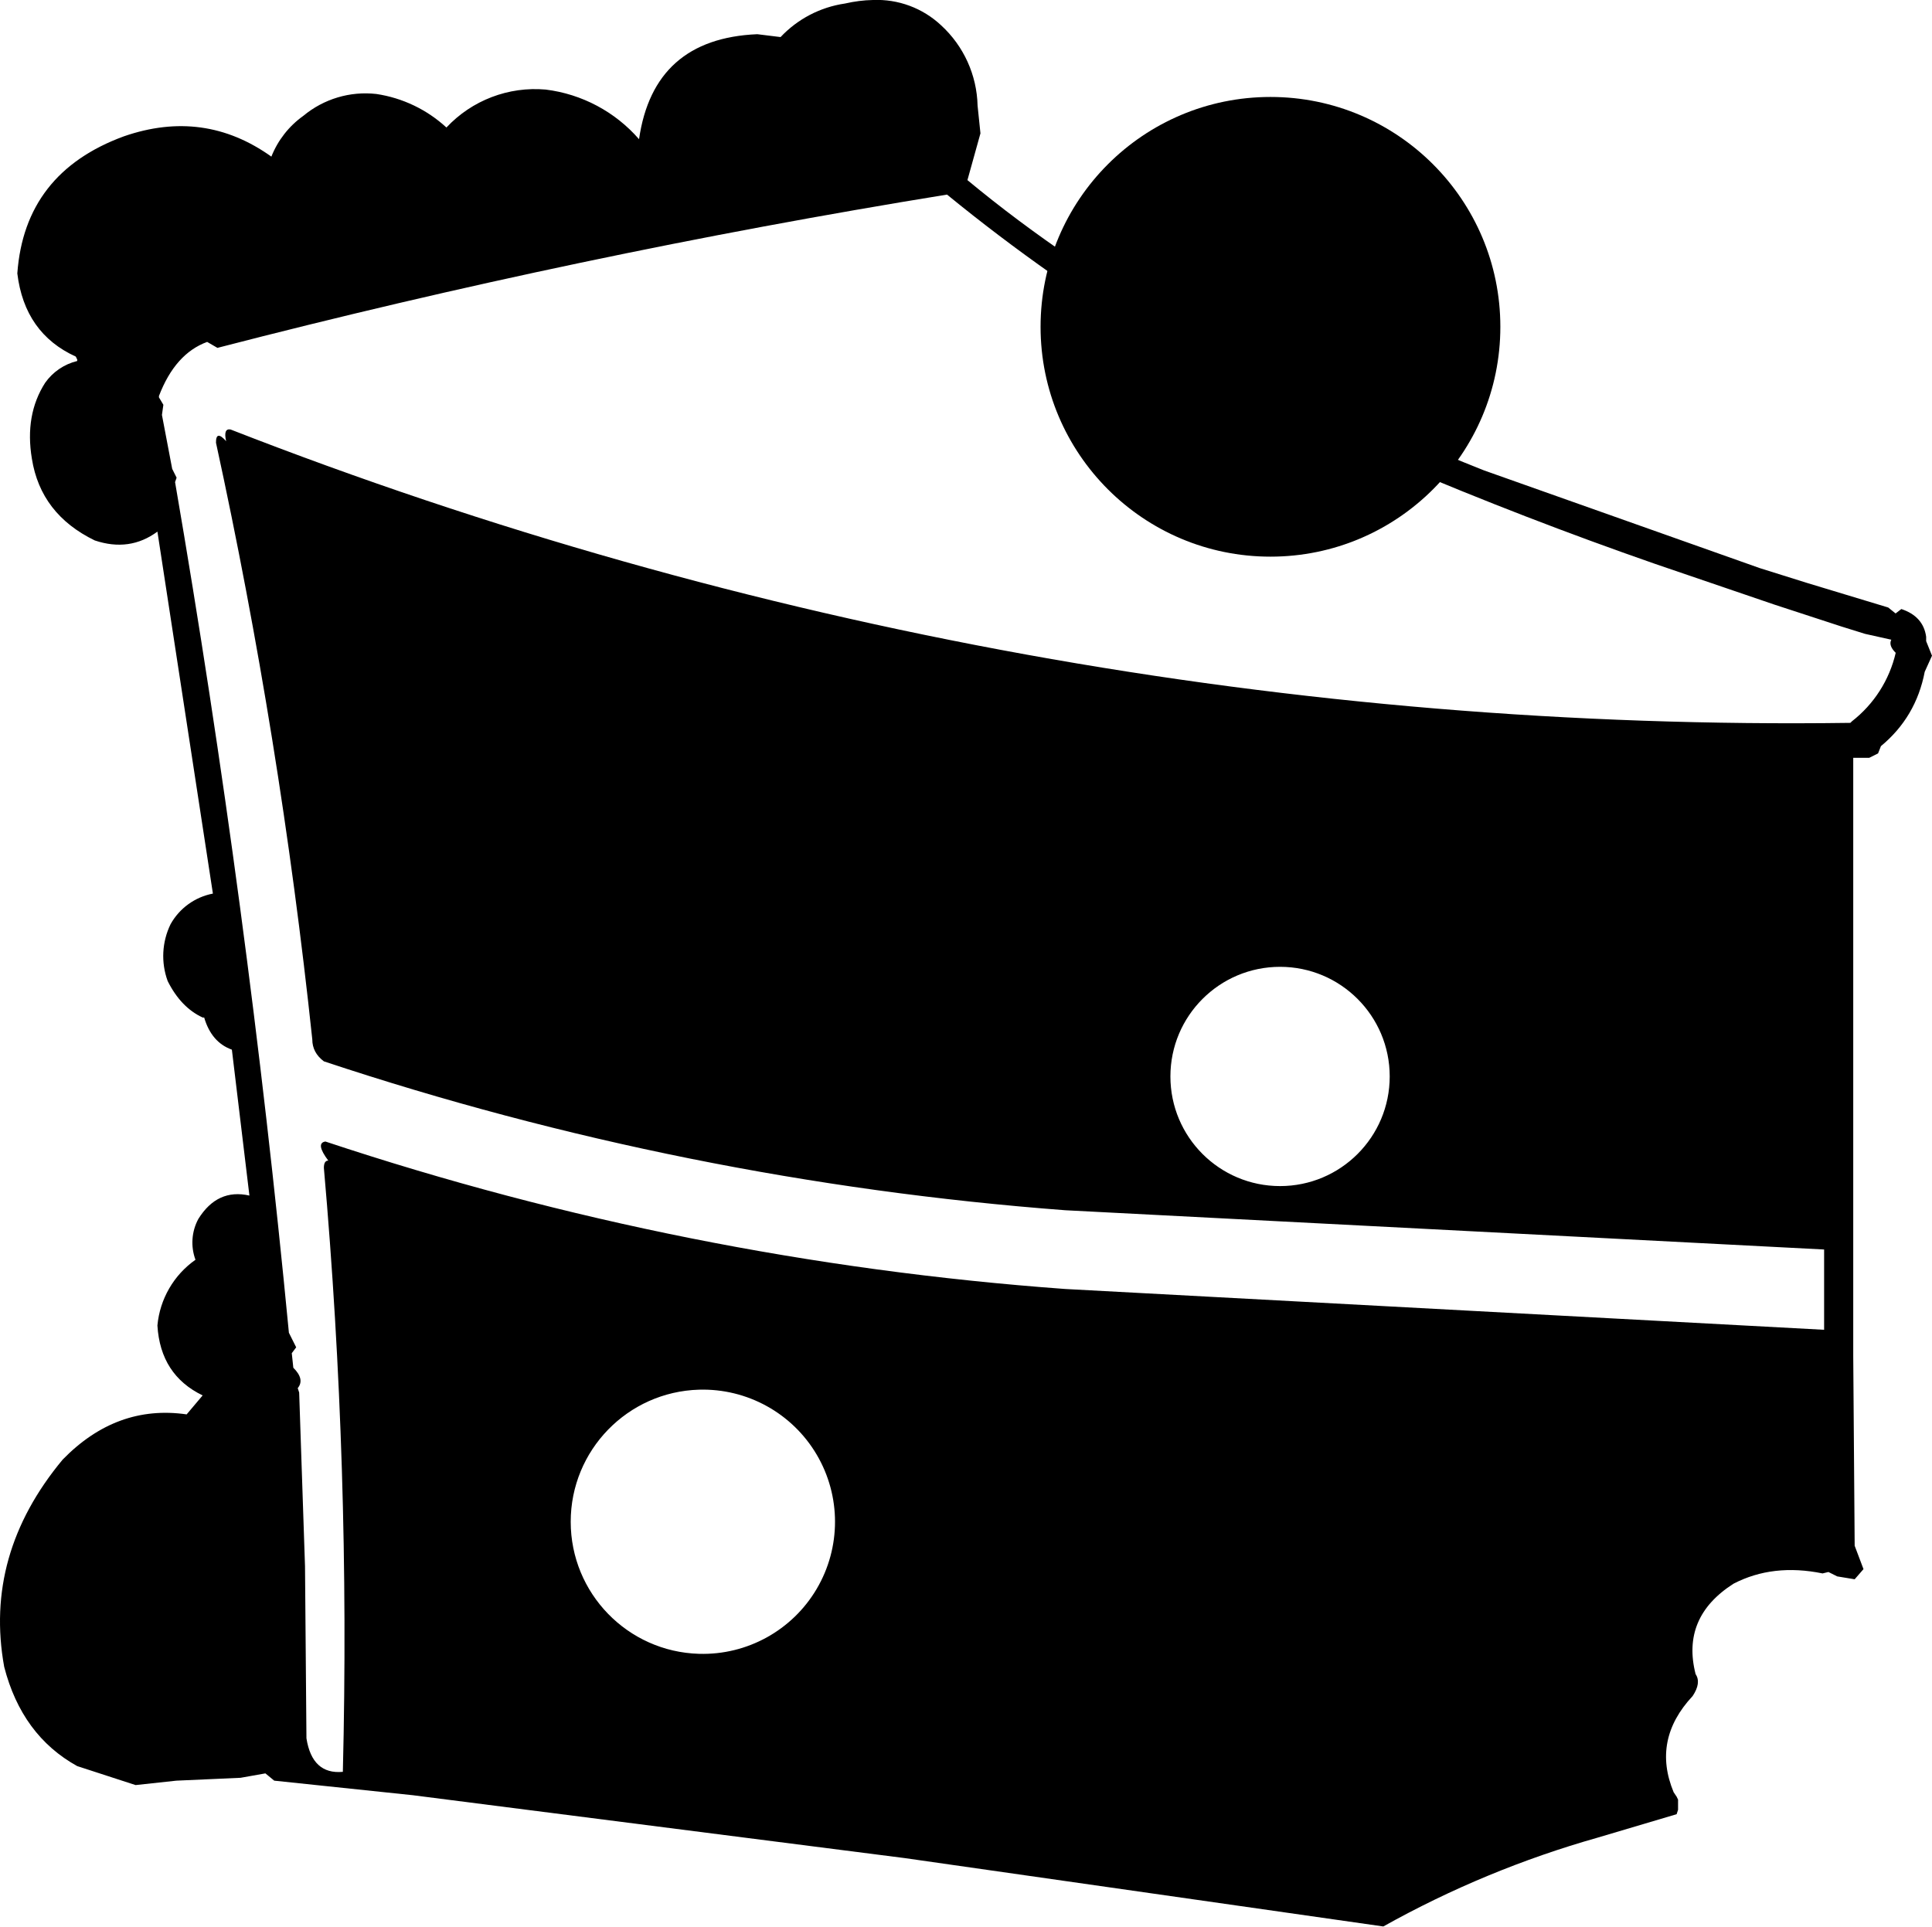
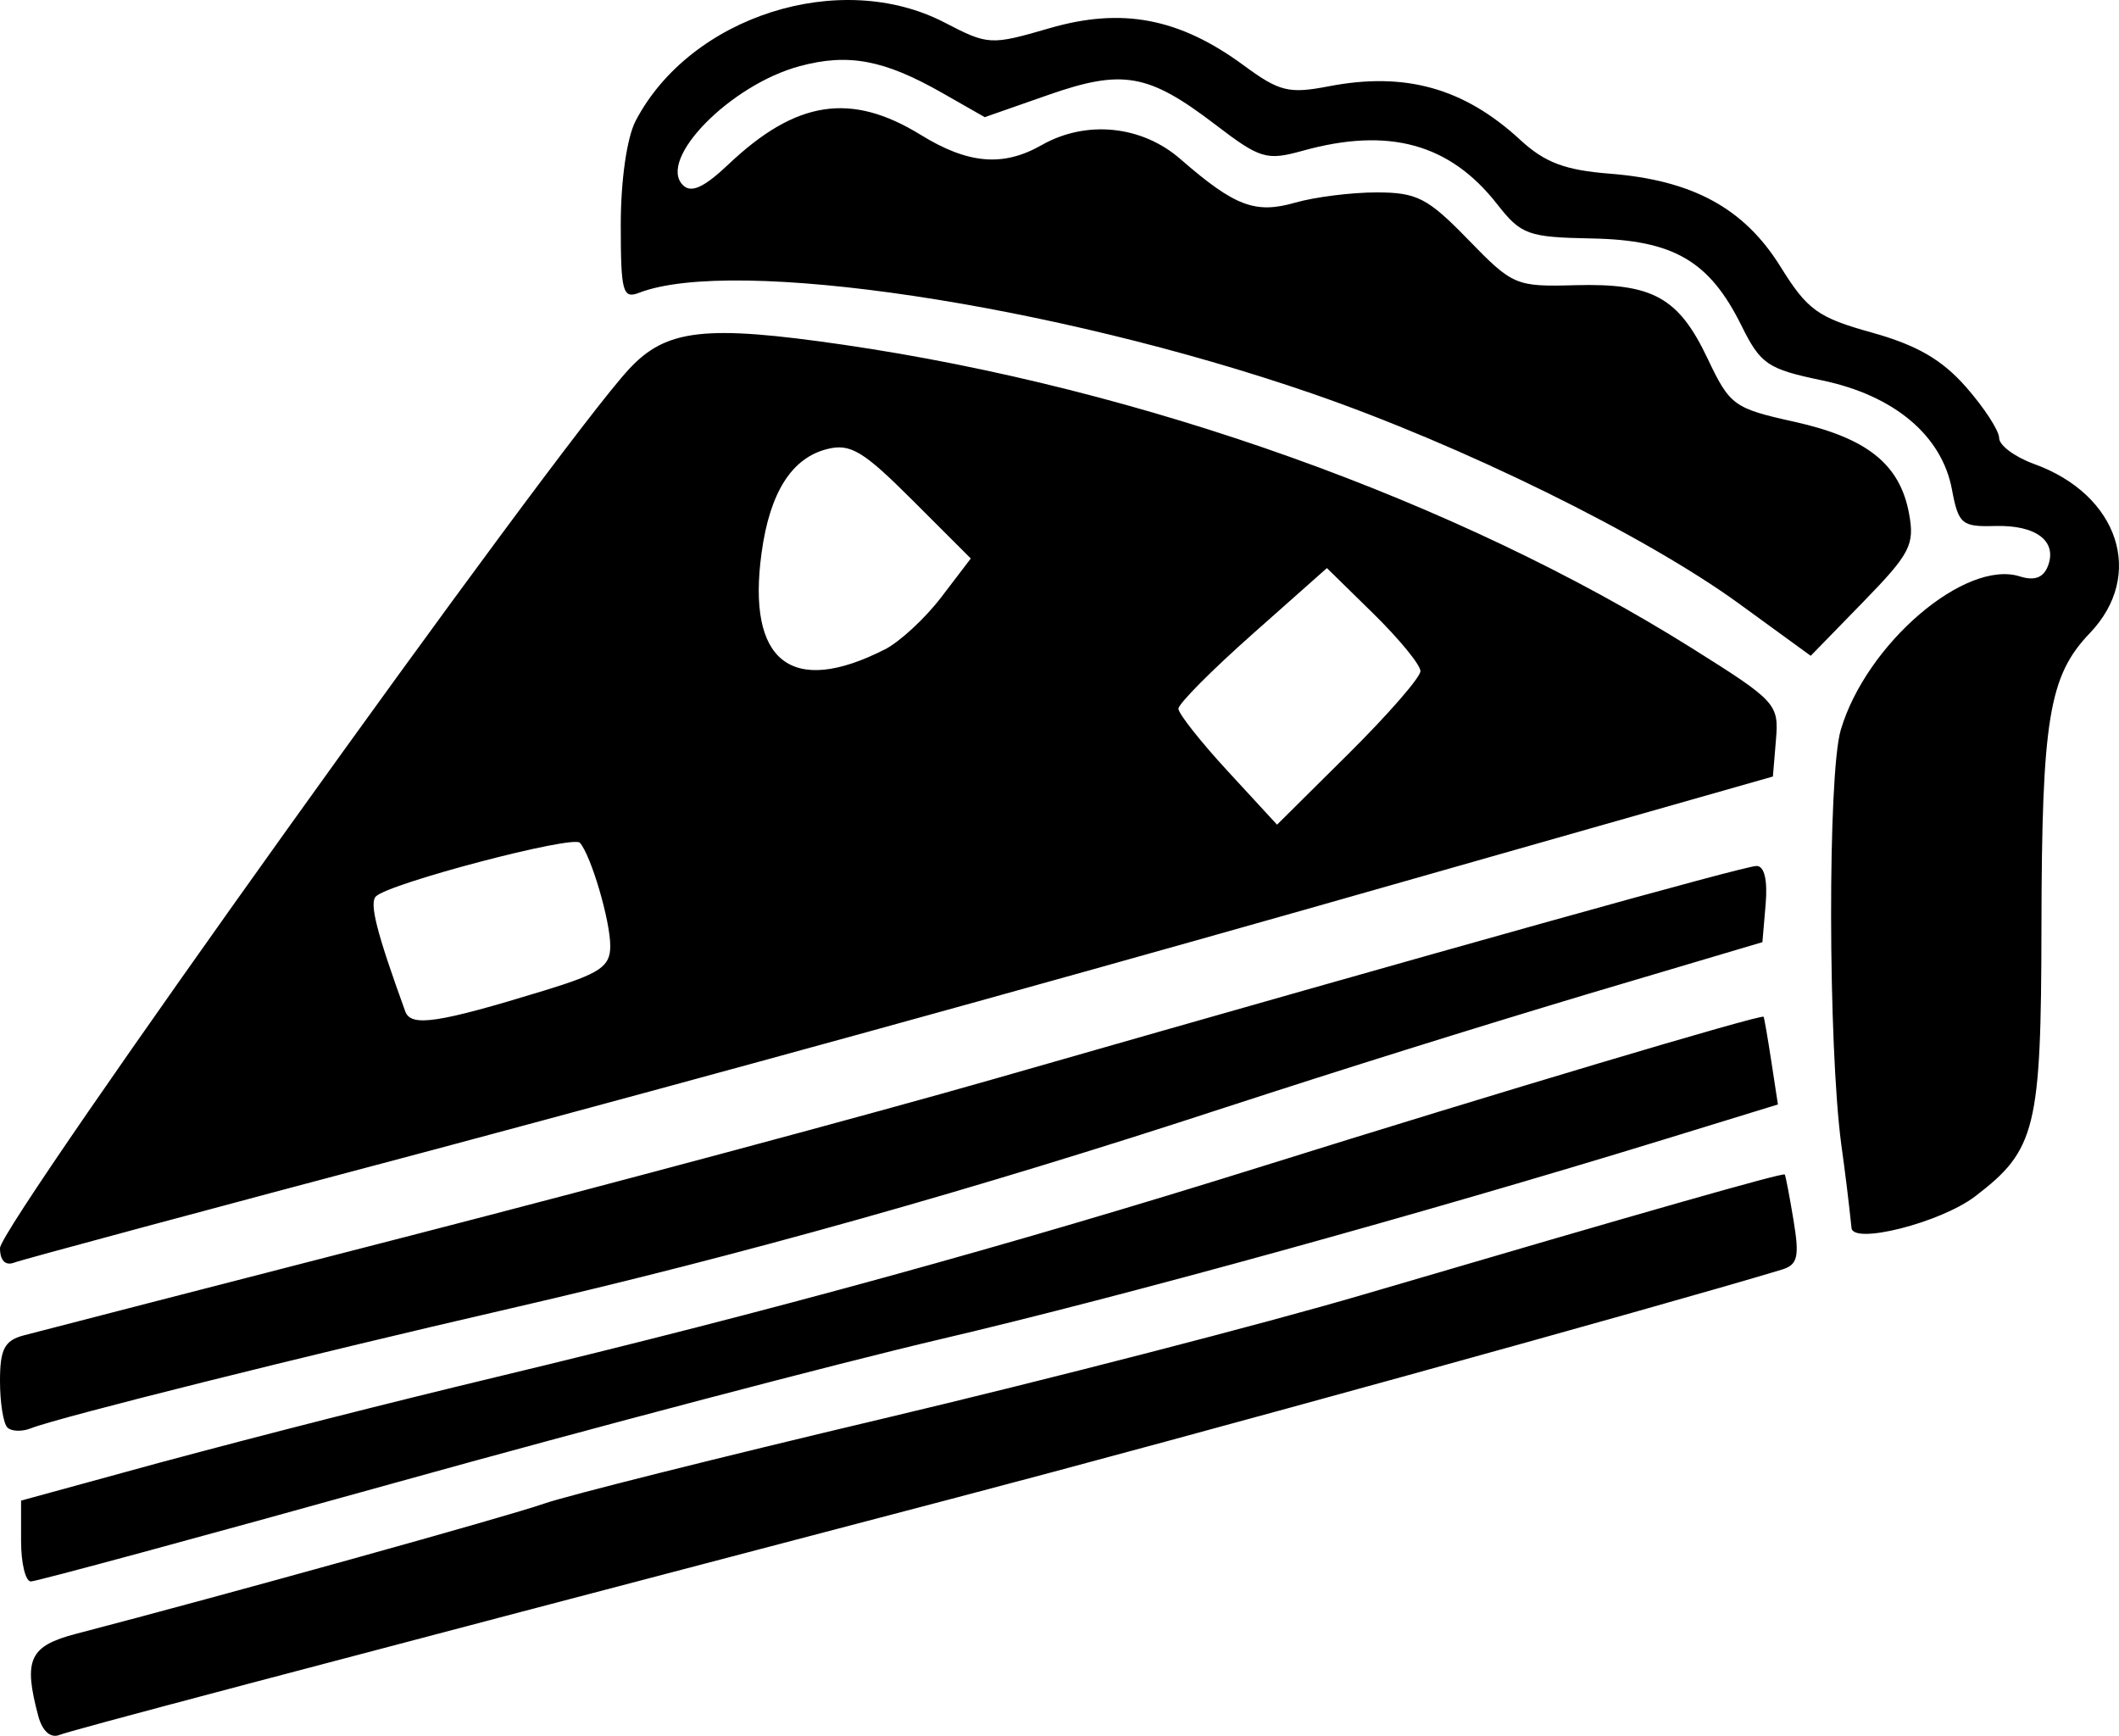
- <svg xmlns="http://www.w3.org/2000/svg" xml:space="preserve" width="66.195" height="66.022" viewBox="0 0 17.514 17.468">
-   <g transform="translate(-43.483 -124.698)">
-     <path d="M51.394 124.698q-.12.002-.252.032a1 1 0 0 0-.583.304l-.211-.026q-.94.04-1.072.952a1.34 1.34 0 0 0-.846-.45 1.1 1.1 0 0 0-.9.344 1.2 1.2 0 0 0-.635-.304.88.88 0 0 0-.662.198.83.83 0 0 0-.29.37q-.61-.436-1.337-.184-.9.33-.966 1.243.066.543.53.754l.013.027v.013a.5.5 0 0 0-.291.198q-.186.291-.12.688.08.503.57.741.316.106.568-.08l.503 3.282a.56.56 0 0 0-.384.278.66.66 0 0 0-.026.515q.12.24.318.331h.013q.066.225.251.291l.159 1.323q-.29-.066-.463.212a.45.45 0 0 0-.026.37.82.82 0 0 0-.345.596q.027.449.41.634l-.145.172q-.635-.092-1.124.41-.715.86-.53 1.879.16.622.662.9l.529.172.37-.04.582-.026.225-.04.08.066 1.257.132 4.458.57 4.339.62a9 9 0 0 1 1.945-.806l.714-.212.013-.04v-.092l-.013-.027-.027-.04q-.198-.476.172-.872.08-.12.027-.199-.132-.516.344-.82.357-.185.807-.093l.053-.013.08.04.158.026.08-.092-.08-.212-.013-1.72v-5.424h.145l.08-.04.026-.066q.318-.263.397-.674l.066-.146-.053-.132v-.04q-.026-.185-.225-.251l-.052.04-.067-.054-.74-.224-.424-.133-2.5-.886q-2.898-1.151-4.683-2.632l.118-.424-.026-.251a1.02 1.02 0 0 0-.33-.728.85.85 0 0 0-.62-.23m.674 1.765a16.4 16.4 0 0 0 4.087 2.447 37 37 0 0 0 2.329.9l1.084.37.609.199.212.066.238.053q-.027.053.04.119a1.1 1.1 0 0 1-.397.621l-.014.014a38.9 38.9 0 0 1-14.684-2.66q-.067-.012-.04.106-.093-.105-.092.014.582 2.672.873 5.41 0 .12.105.199a28 28 0 0 0 6.72 1.35l6.88.356v.728l-6.88-.37a27.6 27.6 0 0 1-6.706-1.337q-.093.014.026.173-.04 0-.04.066.24 2.725.172 5.476-.278.026-.33-.304l-.013-1.56-.053-1.575-.013-.04q.066-.08-.04-.185l-.014-.132.04-.053-.066-.132a104 104 0 0 0-1.032-7.713l.014-.04-.04-.08-.093-.489.013-.092-.04-.067v-.013q.147-.384.437-.49l.093.054a73 73 0 0 1 6.615-1.39zm3.018 7.001a.994.994 0 1 1 0 1.988.994.994 0 0 1 0-1.988m-5.267 3.834a1.198 1.198 0 1 1 0 2.395 1.198 1.198 0 0 1 0-2.395" style="fill:#000;fill-opacity:1;stroke-width:.265" />
-     <circle cx="55" cy="127.661" r="2.084" />
-   </g>
+ <svg xmlns="http://www.w3.org/2000/svg" xml:space="preserve" width="201.392" height="164.962" viewBox="0 0 53.285 43.646">
+   <path d="M.964 43.154c-.382-1.428-.227-1.766.954-2.074 3.701-.964 10.887-2.962 11.757-3.27.565-.199 4.416-1.165 8.558-2.146 4.143-.982 9.557-2.38 12.03-3.107 7.109-2.089 10.574-3.077 10.617-3.025.021.026.12.542.22 1.148.154.928.107 1.123-.3 1.246-3.055.923-15 4.222-20.723 5.723-17.751 4.657-22.255 5.849-22.59 5.978-.218.083-.423-.103-.523-.473M.53 38.749v-1.017l3.506-.96a340 340 0 0 1 8.468-2.153c6.866-1.648 12.869-3.3 19.247-5.296 5.848-1.831 12.548-3.83 12.597-3.757.016.024.104.53.195 1.125l.165 1.08-2.84.873c-6.11 1.877-13.64 3.956-18.187 5.022-2.62.615-8.789 2.238-13.71 3.608-4.92 1.37-9.058 2.491-9.194 2.491s-.247-.457-.247-1.016m-.344-2.856C.083 35.792 0 35.265 0 34.723c0-.798.113-1.016.595-1.145.328-.087 4.703-1.216 9.724-2.508 5.02-1.293 11.628-3.066 14.684-3.942 11.523-3.303 18.867-5.354 19.168-5.354.196 0 .28.354.229.958l-.082.958-4.366 1.296a414 414 0 0 0-9.134 2.858c-6.34 2.077-12.19 3.722-17.986 5.057C7.726 34.076 1.451 35.645.78 35.913c-.226.09-.494.082-.595-.02M0 31.383c0-.587 14.015-20.17 15.822-22.107.934-1.003 1.914-1.113 5.385-.608 7.512 1.093 15.432 3.925 21.336 7.629 2.124 1.333 2.19 1.405 2.116 2.302l-.077.926-11.774 3.35a1524 1524 0 0 1-21.932 6.042C5.288 30.398.556 31.671.359 31.747c-.224.086-.359-.05-.359-.365m13.692-6.477c1.405-.431 1.654-.6 1.654-1.119 0-.637-.482-2.274-.764-2.595-.173-.197-4.785 1.015-5.128 1.347-.173.167.016.907.737 2.894.144.397.824.294 3.501-.527m22.027-8.03c0-.156-.53-.803-1.176-1.438l-1.176-1.153L31.5 15.94c-1.027.91-1.867 1.756-1.867 1.88s.558.83 1.24 1.57l1.24 1.346 1.803-1.789c.991-.984 1.803-1.916 1.803-2.072m-13.471-.544c.376-.191 1.017-.784 1.424-1.318l.74-.97-1.463-1.462c-1.243-1.243-1.565-1.437-2.148-1.29q-1.34.335-1.65 2.609c-.376 2.74.75 3.623 3.097 2.43m24.31 14.538a62 62 0 0 0-.256-2.085c-.335-2.509-.344-9.311-.014-10.428.639-2.162 3.13-4.298 4.506-3.861.366.116.59.032.704-.262.24-.628-.3-1.036-1.335-1.006-.831.023-.916-.048-1.079-.92-.255-1.357-1.452-2.363-3.267-2.742-1.371-.286-1.545-.405-2.028-1.381-.805-1.624-1.705-2.148-3.758-2.187-1.612-.031-1.78-.092-2.385-.865-1.19-1.52-2.726-1.942-4.89-1.34-.908.252-1.067.204-2.203-.664-1.68-1.282-2.326-1.395-4.21-.734l-1.58.553-1.07-.61c-1.463-.833-2.361-1.002-3.583-.673-1.745.47-3.585 2.344-2.937 2.992.208.208.528.062 1.149-.526 1.698-1.607 3.077-1.818 4.829-.739 1.194.736 2.076.81 3.043.258a3.03 3.03 0 0 1 3.496.358c1.365 1.185 1.875 1.378 2.884 1.088.49-.14 1.41-.256 2.042-.256 1.015 0 1.286.14 2.304 1.188 1.121 1.154 1.197 1.186 2.688 1.145 1.952-.053 2.602.307 3.331 1.843.56 1.181.658 1.253 2.173 1.589 1.833.406 2.66 1.064 2.892 2.303.148.791.034 1.012-1.153 2.231l-1.318 1.353-1.798-1.308c-2.361-1.718-6.976-3.989-10.753-5.291-6.507-2.244-14.54-3.445-16.909-2.53-.414.161-.463-.018-.463-1.714 0-1.115.154-2.187.374-2.608C17.36.406 21.127-.795 23.749.565c1.102.572 1.16.575 2.644.144 1.822-.53 3.265-.254 4.878.932.9.663 1.14.722 2.136.53 1.927-.373 3.41.042 4.825 1.349.614.567 1.124.759 2.25.847 2.083.164 3.378.87 4.29 2.337.68 1.094.94 1.281 2.304 1.66 1.126.314 1.76.68 2.366 1.372.456.519.829 1.094.829 1.278s.396.478.88.653c2.13.77 2.796 2.796 1.4 4.253-1.029 1.074-1.208 2.164-1.216 7.388-.007 5.072-.139 5.608-1.668 6.774-.869.663-3.093 1.226-3.109.788" />
</svg>
